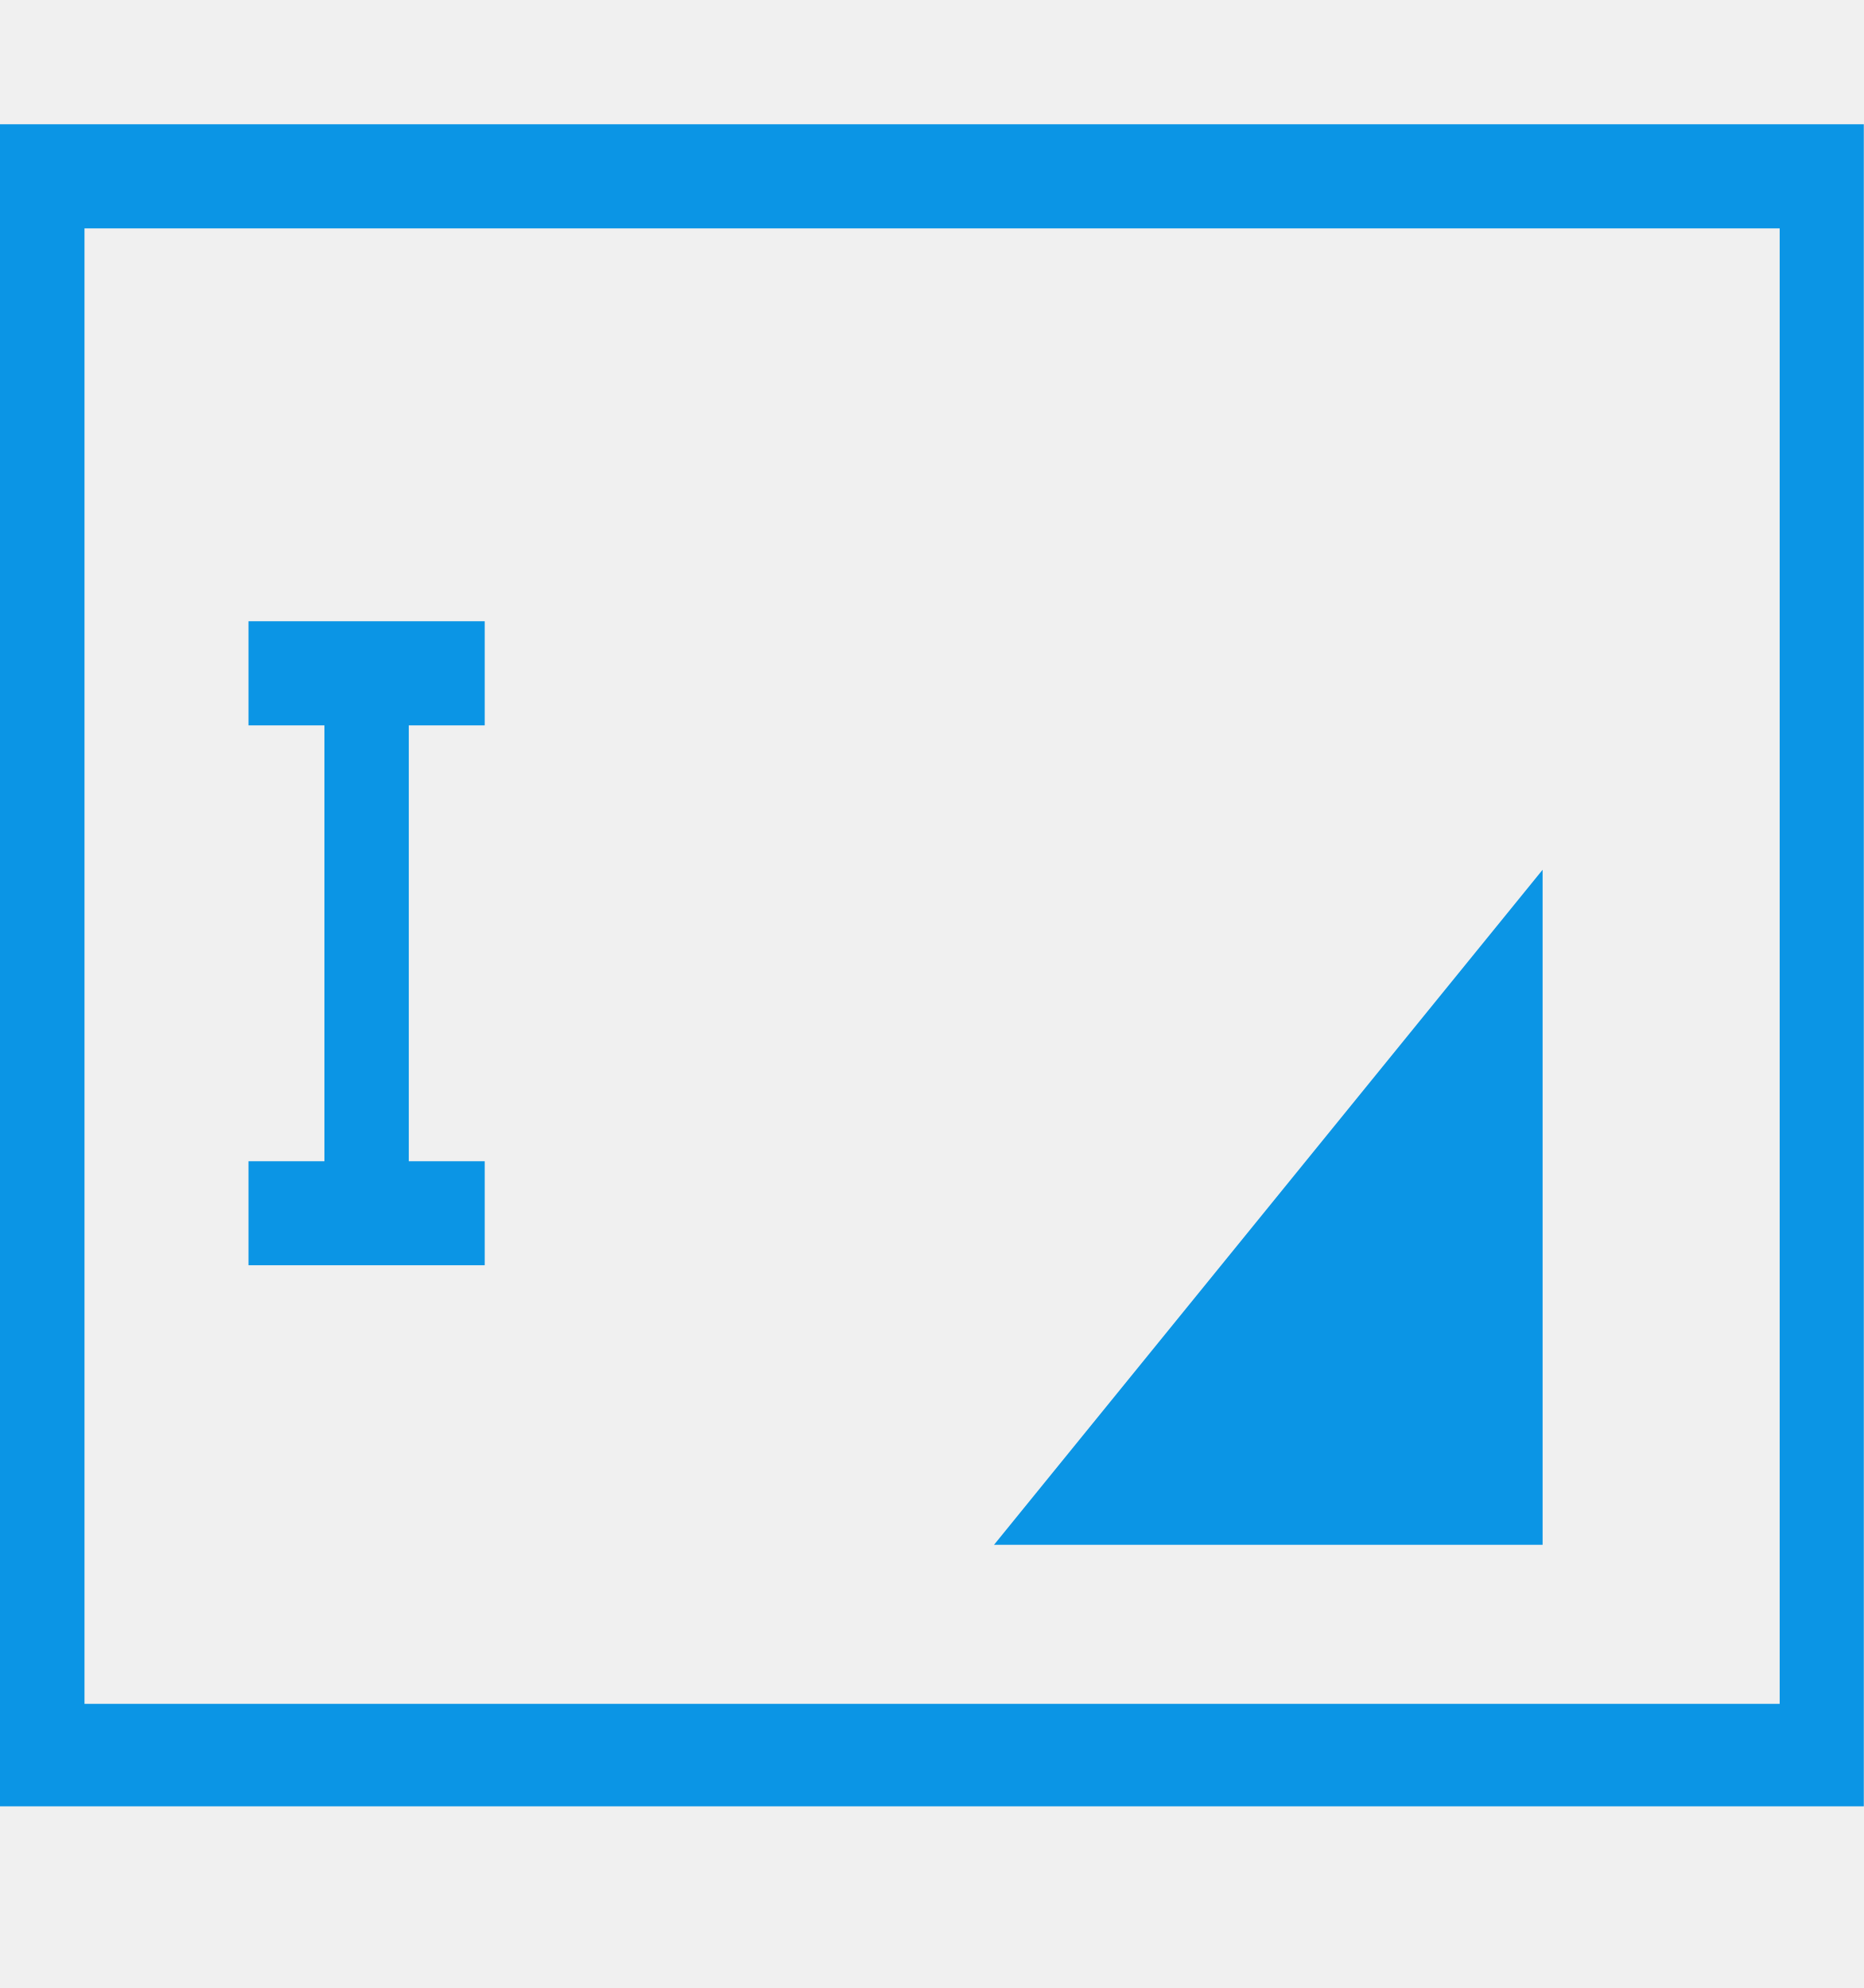
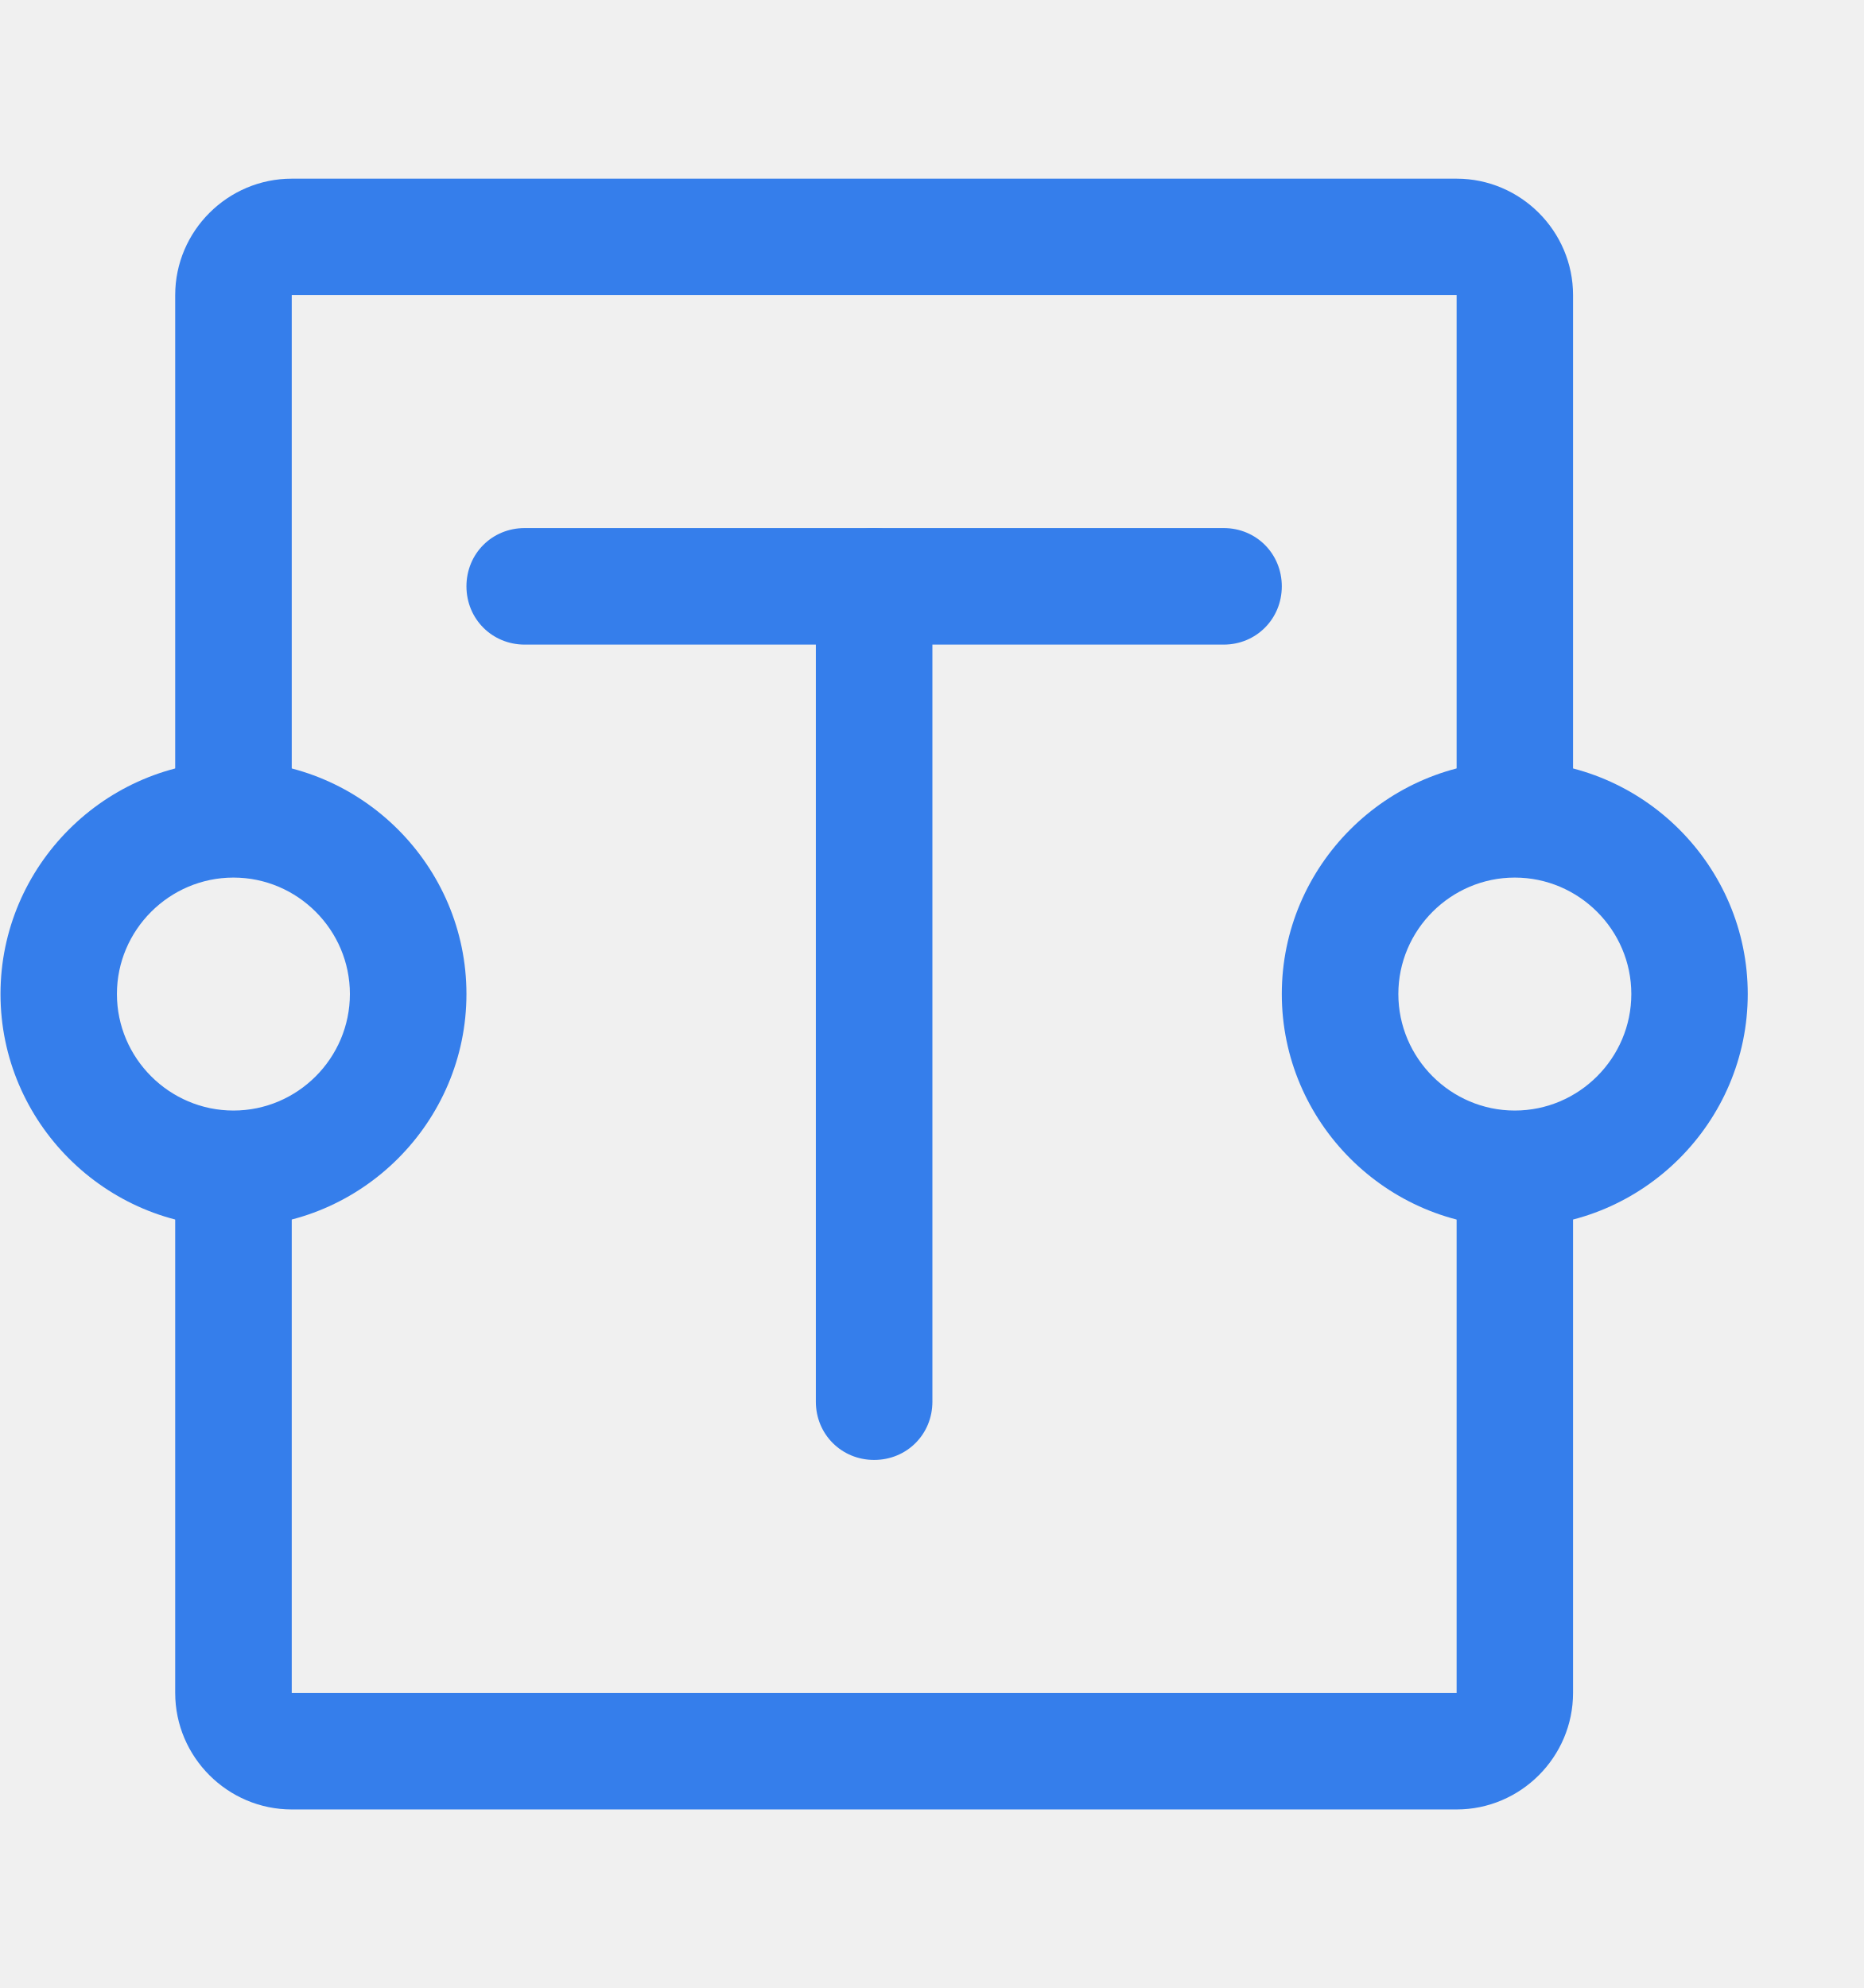
<svg xmlns="http://www.w3.org/2000/svg" width="15" height="16" viewBox="0 0 15 16" fill="none">
-   <g clip-path="url(#clip0_42_1890)">
-     <path d="M14.323 1.838V13.713H0.68V1.838H14.323ZM15.004 1H0V14.538H15L15.004 1Z" fill="#0B95E5" />
-     <path d="M3.901 5.838V5H2V5.838H2.611V9.346H2V10.183H3.901V9.346H3.29V5.838H3.901Z" fill="#0B95E5" />
-     <path d="M12.415 12.433H8L12.415 7V12.433Z" fill="#0B95E5" />
-   </g>
-   <defs>
-     <clipPath id="clip0_42_1890">
-       <rect width="15" height="15" fill="white" transform="translate(0 0.5)" />
-     </clipPath>
-   </defs>
+   <path d="M11.723 2.375H2.348V6.594H1.41V2.375C1.41 1.86 1.832 1.438 2.348 1.438H11.723C12.238 1.438 12.66 1.86 12.66 2.375V6.594H11.723V2.375ZM2.348 13.625H11.723V9.406H12.66V13.625C12.66 14.141 12.238 14.563 11.723 14.563H2.348C1.832 14.563 1.41 14.141 1.41 13.625V9.406H2.348V13.625Z" fill="#357EEB" />
+   <path d="M9.848 5.188H4.223C3.96 5.188 3.754 4.981 3.754 4.719C3.754 4.456 3.96 4.25 4.223 4.25H9.848C10.11 4.25 10.316 4.456 10.316 4.719C10.316 4.981 10.11 5.188 9.848 5.188Z" fill="#357EEB" />
+   <path d="M7.035 11.75C6.773 11.75 6.566 11.544 6.566 11.281V4.719C6.566 4.456 6.773 4.25 7.035 4.25C7.298 4.25 7.504 4.456 7.504 4.719V11.281C7.504 11.544 7.298 11.75 7.035 11.75ZM1.879 9.875C0.848 9.875 0.004 9.031 0.004 8C0.004 6.969 0.848 6.125 1.879 6.125C2.91 6.125 3.754 6.969 3.754 8C3.754 9.031 2.91 9.875 1.879 9.875ZM1.879 7.063C1.363 7.063 0.941 7.485 0.941 8C0.941 8.516 1.363 8.938 1.879 8.938C2.395 8.938 2.816 8.516 2.816 8C2.816 7.485 2.395 7.063 1.879 7.063ZM12.191 9.875C11.16 9.875 10.316 9.031 10.316 8C10.316 6.969 11.16 6.125 12.191 6.125C13.223 6.125 14.066 6.969 14.066 8C14.066 9.031 13.223 9.875 12.191 9.875ZM12.191 7.063C11.676 7.063 11.254 7.485 11.254 8C11.254 8.516 11.676 8.938 12.191 8.938C12.707 8.938 13.129 8.516 13.129 8C13.129 7.485 12.707 7.063 12.191 7.063Z" fill="#357EEB" />
</svg>
